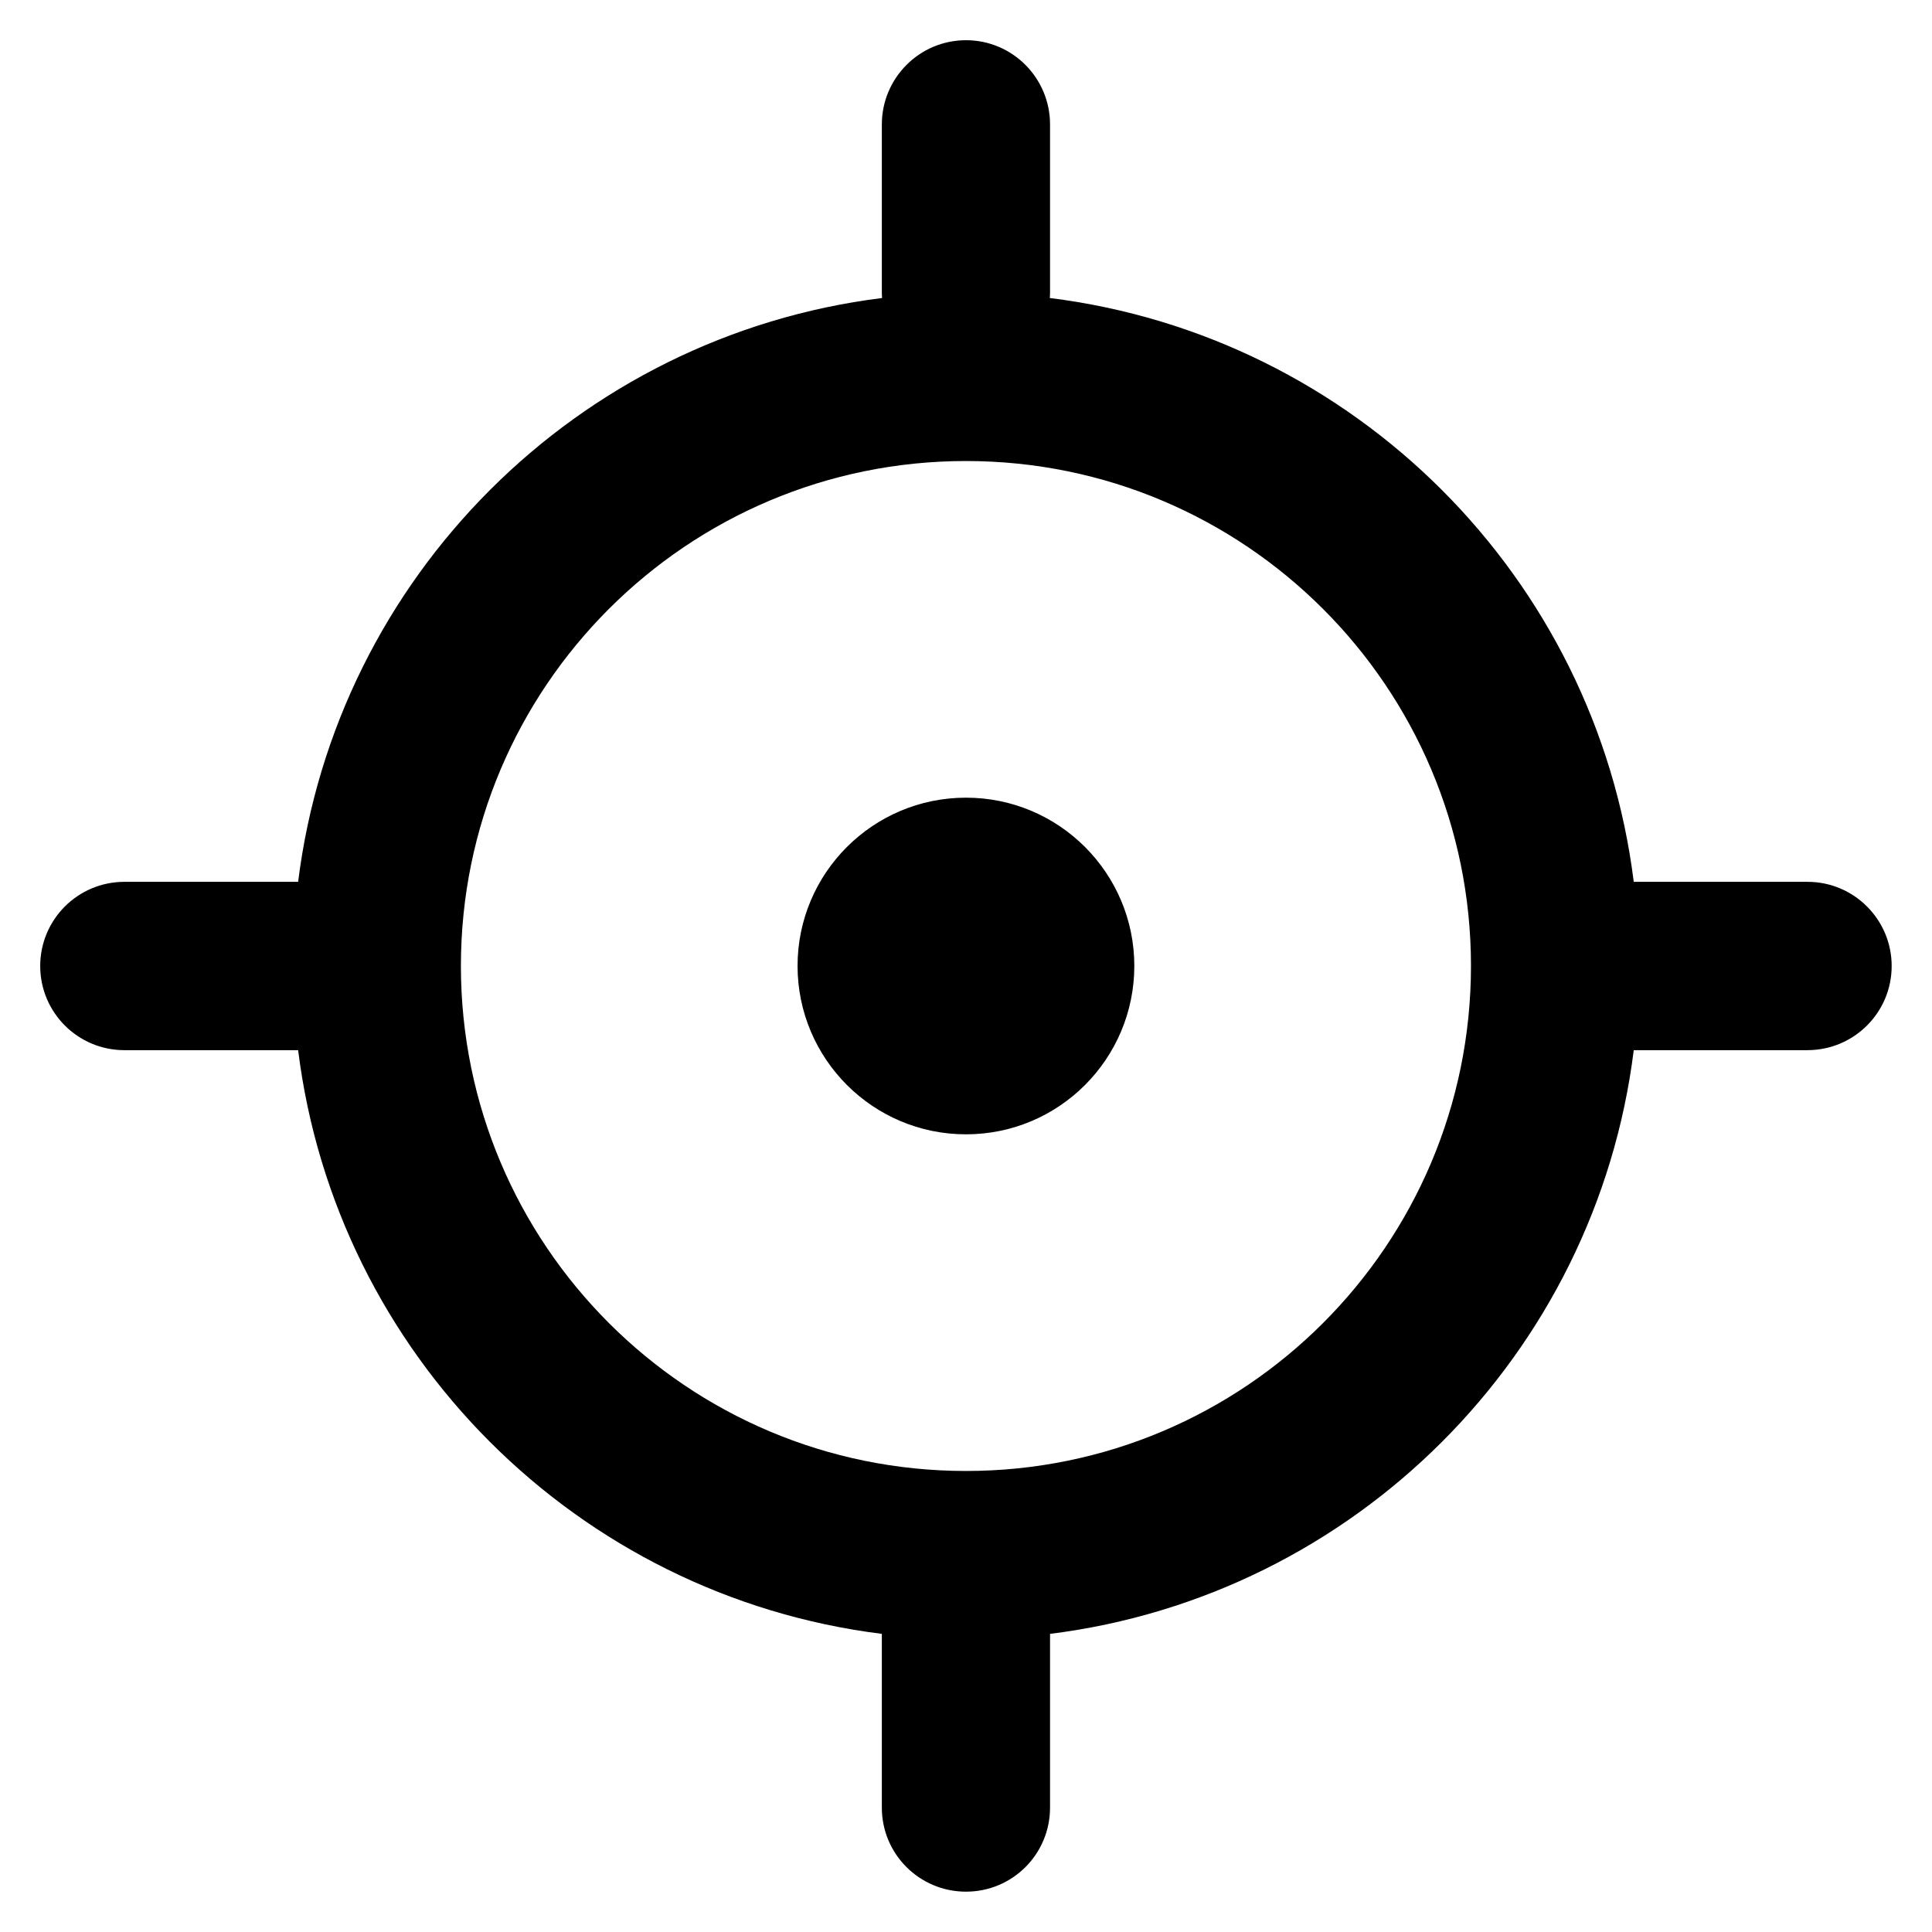
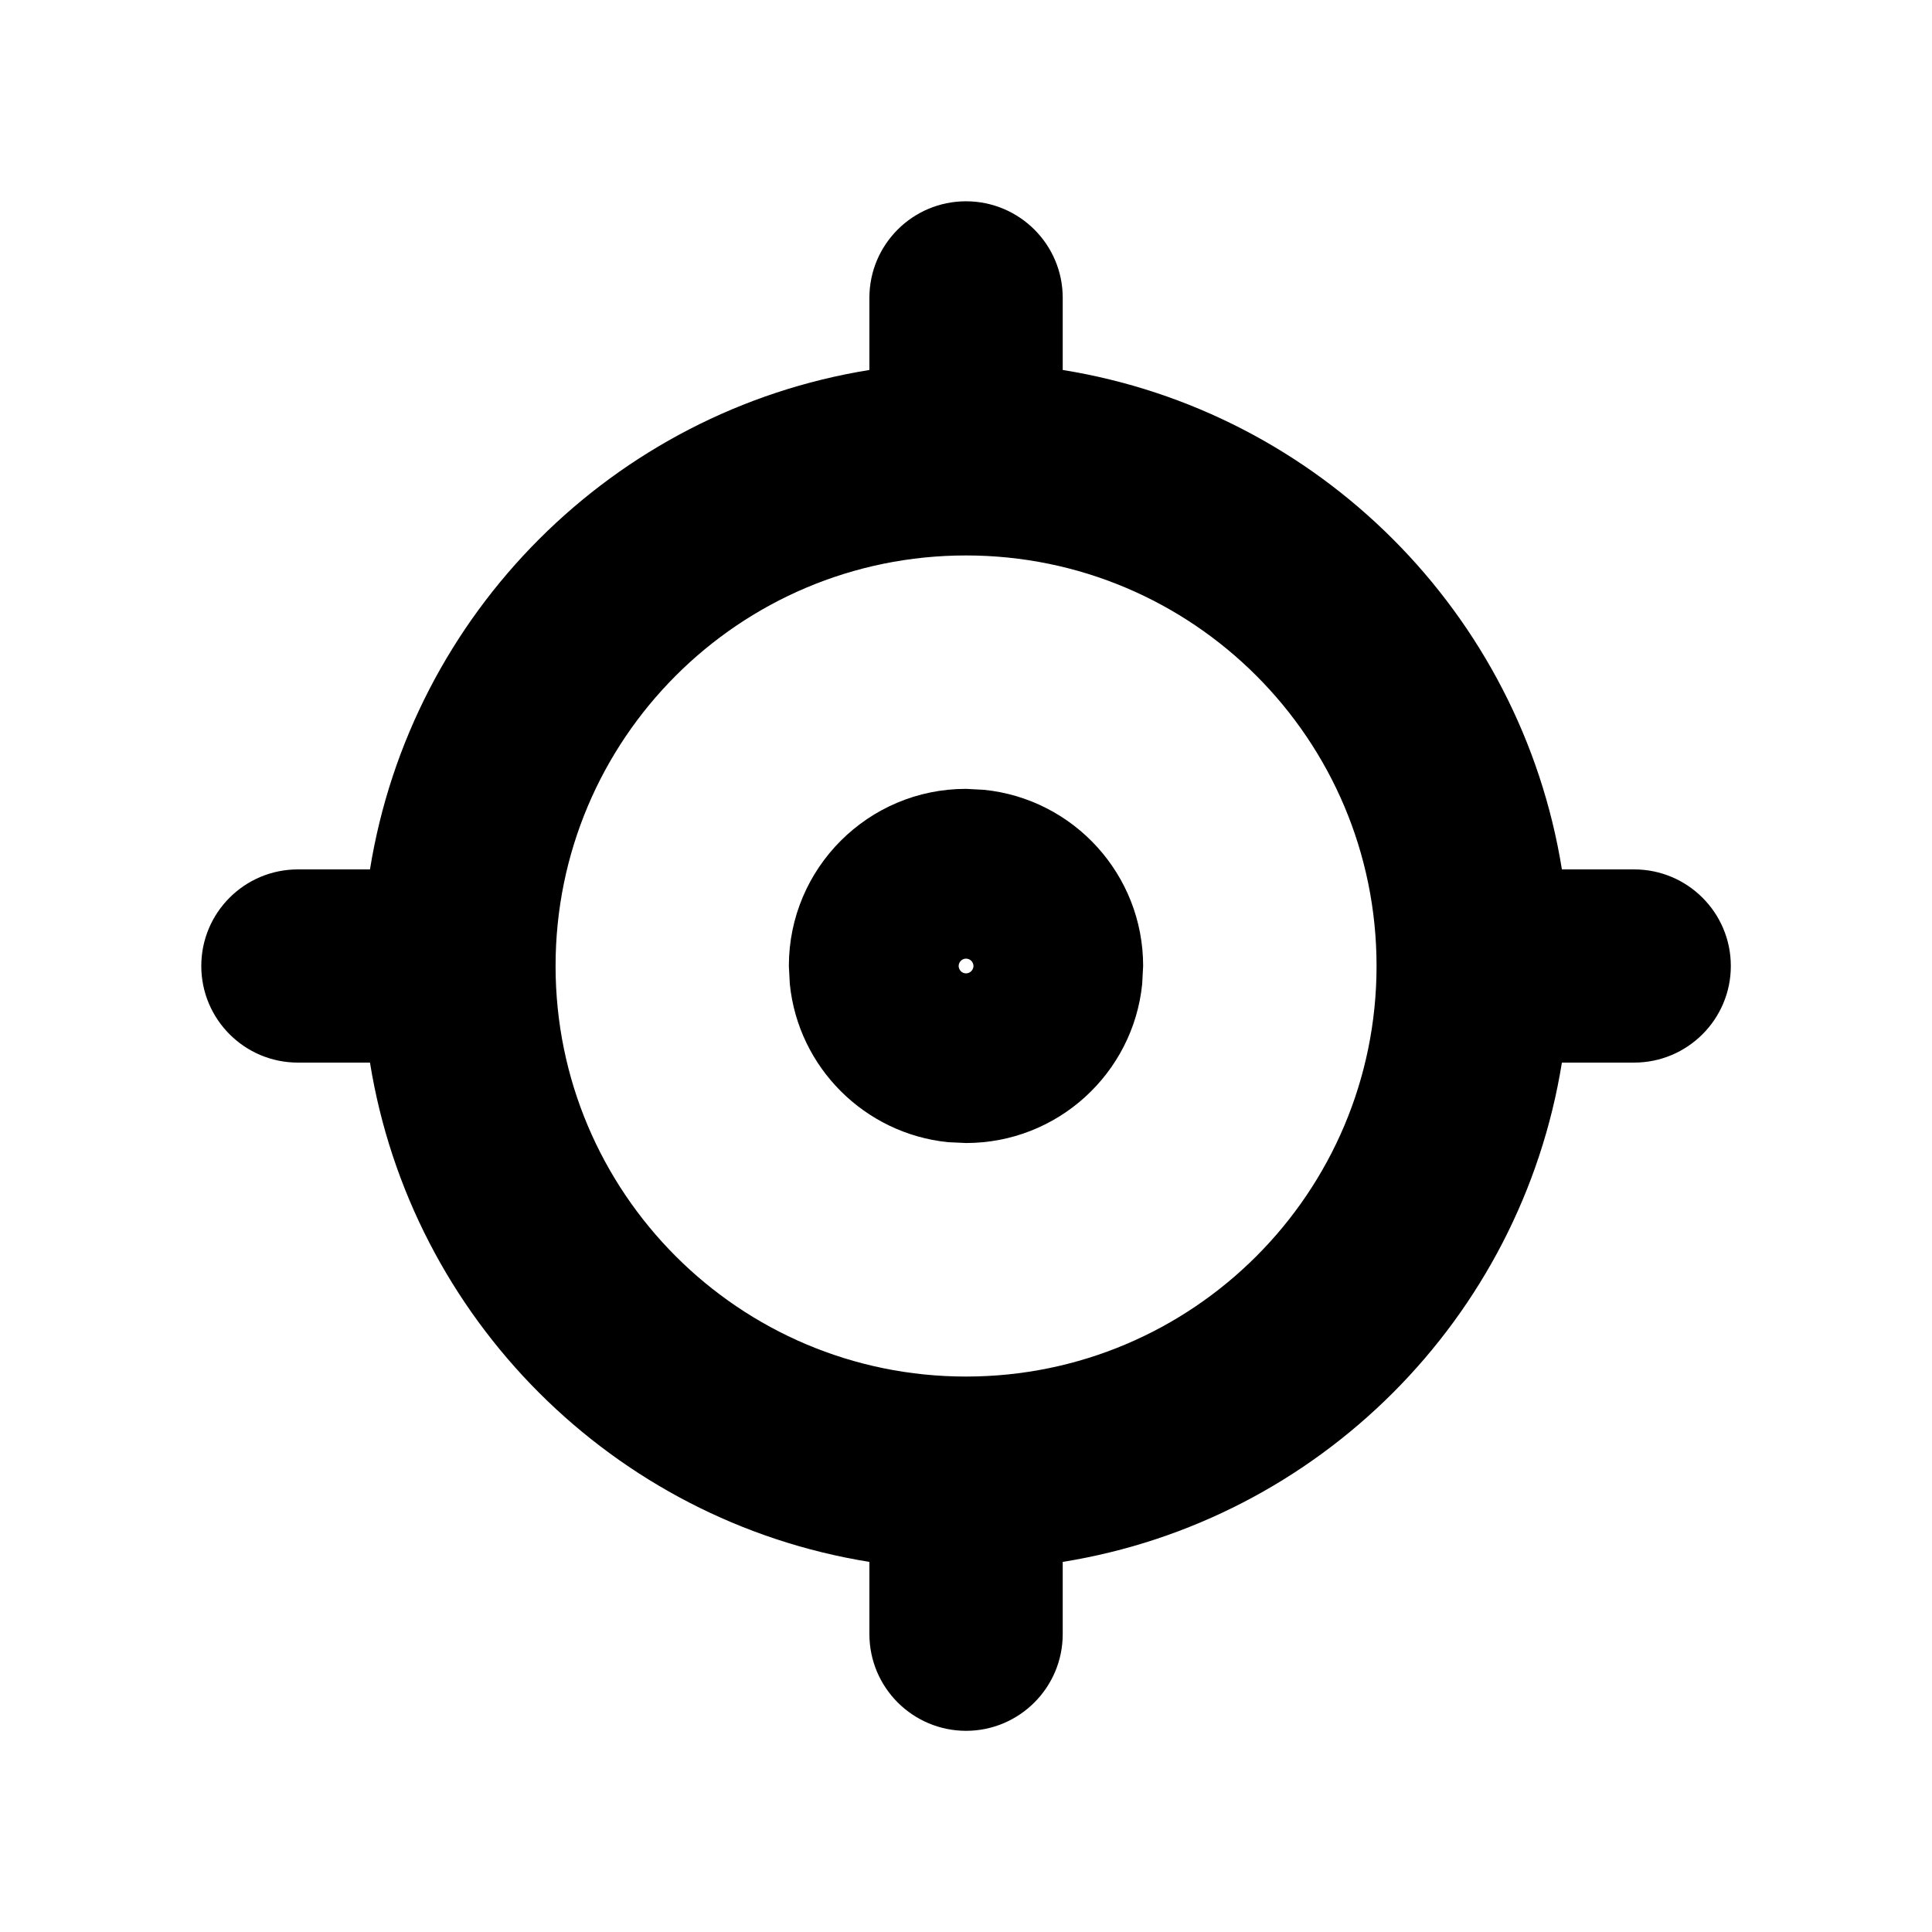
<svg xmlns="http://www.w3.org/2000/svg" width="16" height="16" viewBox="0 0 16 16" fill="none">
-   <path d="M8 0.333C8.385 0.333 8.696 0.646 8.696 1.031V2.424C8.696 2.439 8.695 2.454 8.694 2.468C11.217 2.782 13.216 4.78 13.53 7.303H14.97C15.354 7.303 15.666 7.616 15.666 8C15.666 8.385 15.354 8.696 14.97 8.697H13.53C13.216 11.219 11.218 13.216 8.696 13.531V14.97C8.696 15.355 8.385 15.666 8 15.666C7.615 15.666 7.303 15.355 7.303 14.97V13.531C4.781 13.216 2.783 11.219 2.469 8.697H1.03C0.645 8.697 0.333 8.385 0.333 8C0.333 7.615 0.645 7.303 1.03 7.303H2.469C2.783 4.78 4.782 2.782 7.305 2.468C7.304 2.454 7.303 2.439 7.303 2.424V1.031C7.303 0.646 7.615 0.333 8 0.333ZM8 3.818C5.69 3.818 3.817 5.691 3.817 8C3.818 10.31 5.691 12.182 8 12.182C10.309 12.182 12.181 10.31 12.182 8C12.182 5.691 10.309 3.818 8 3.818ZM8 6.606C8.77 6.606 9.394 7.231 9.394 8C9.393 8.77 8.77 9.394 8 9.394C7.23 9.394 6.606 8.77 6.605 8C6.605 7.23 7.23 6.606 8 6.606Z" fill="currentColor" />
+   <path d="M8 1.667C8.442 1.667 8.801 2.025 8.801 2.466V3.064C10.921 3.405 12.594 5.079 12.935 7.2H13.533C13.975 7.2 14.334 7.558 14.334 8C14.334 8.441 13.975 8.8 13.533 8.8H12.935C12.594 10.921 10.921 12.594 8.801 12.935V13.533C8.801 13.975 8.442 14.334 8 14.334C7.558 14.333 7.2 13.975 7.2 13.533V12.935C5.08 12.594 3.406 10.921 3.064 8.8H2.467C2.025 8.8 1.667 8.441 1.667 8C1.667 7.558 2.025 7.2 2.467 7.2H3.064C3.406 5.079 5.08 3.405 7.2 3.064V2.466C7.2 2.025 7.558 1.667 8 1.667ZM8 4.6C6.122 4.6 4.601 6.122 4.601 8C4.601 9.877 6.122 11.4 8 11.4C9.878 11.4 11.4 9.877 11.4 8C11.4 6.122 9.878 4.6 8 4.6ZM8.15 6.541C8.89 6.616 9.467 7.241 9.467 8L9.459 8.15C9.384 8.889 8.759 9.466 8 9.466L7.85 9.459C7.16 9.388 6.611 8.84 6.541 8.15L6.533 8C6.533 7.19 7.19 6.533 8 6.533L8.15 6.541ZM8 7.939C7.967 7.939 7.94 7.966 7.939 8C7.94 8.033 7.966 8.061 8 8.061C8.034 8.061 8.061 8.033 8.062 8C8.061 7.966 8.034 7.939 8 7.939Z" fill="currentColor" />
</svg>
